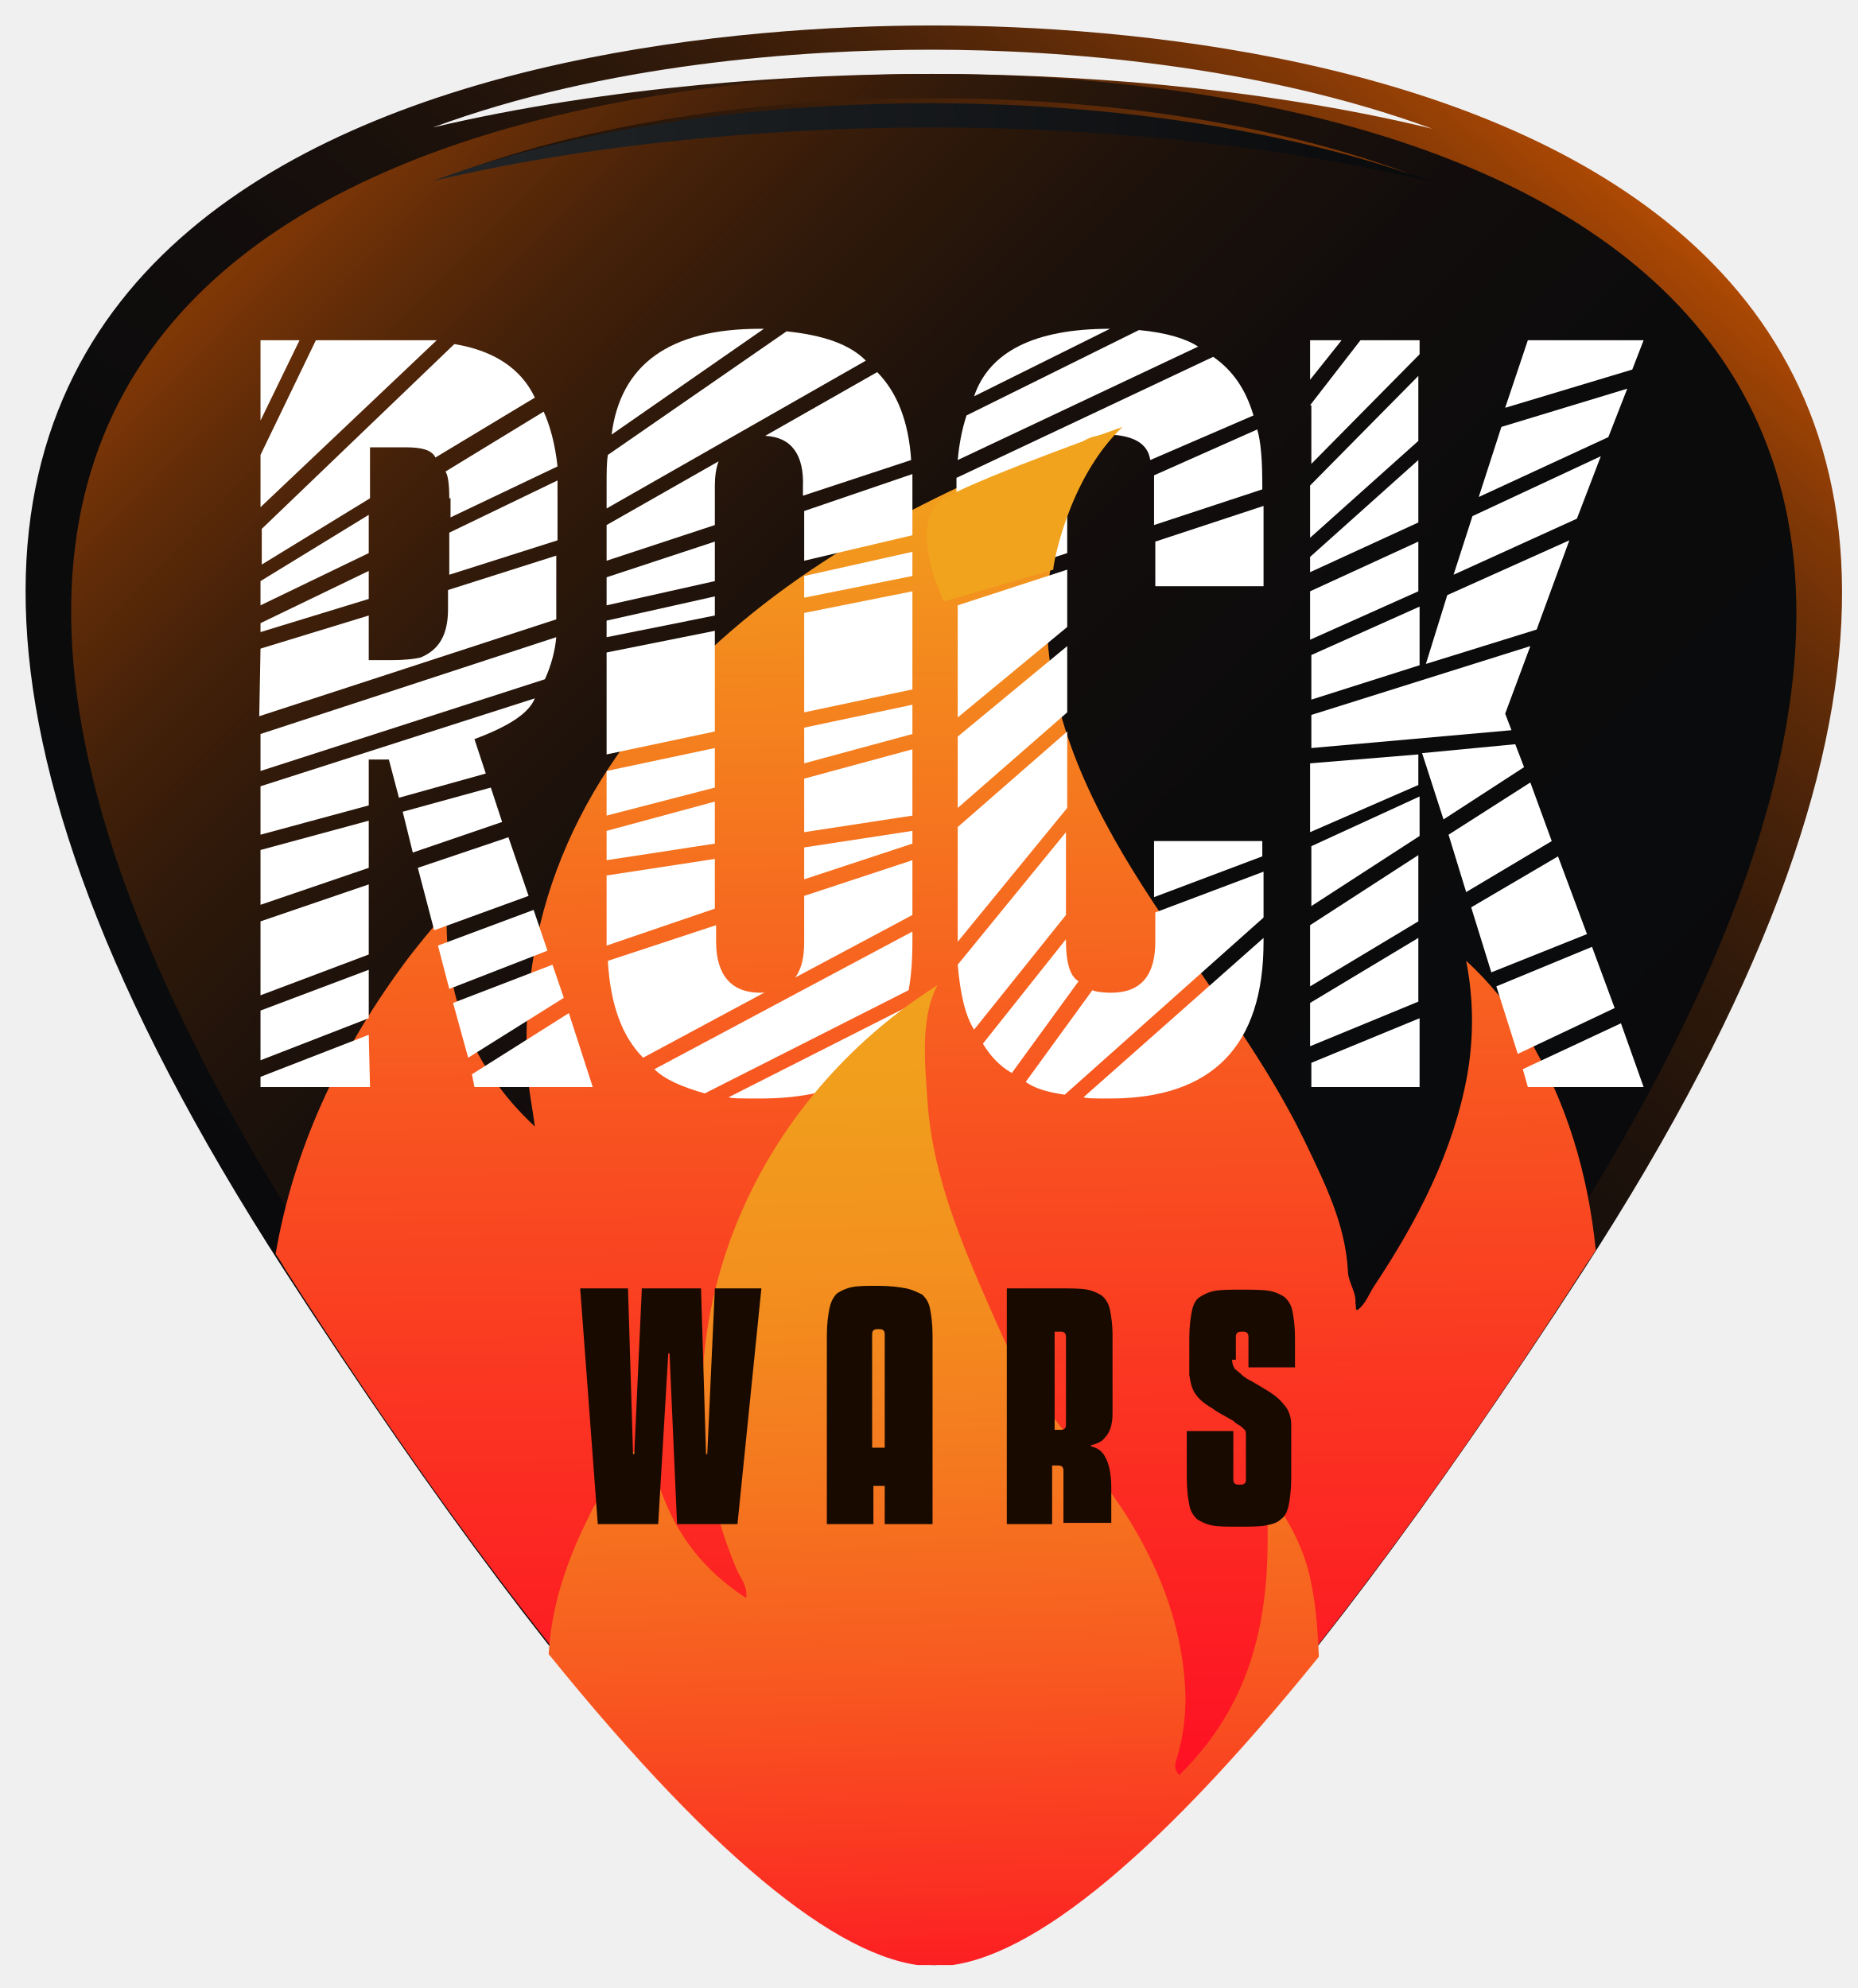
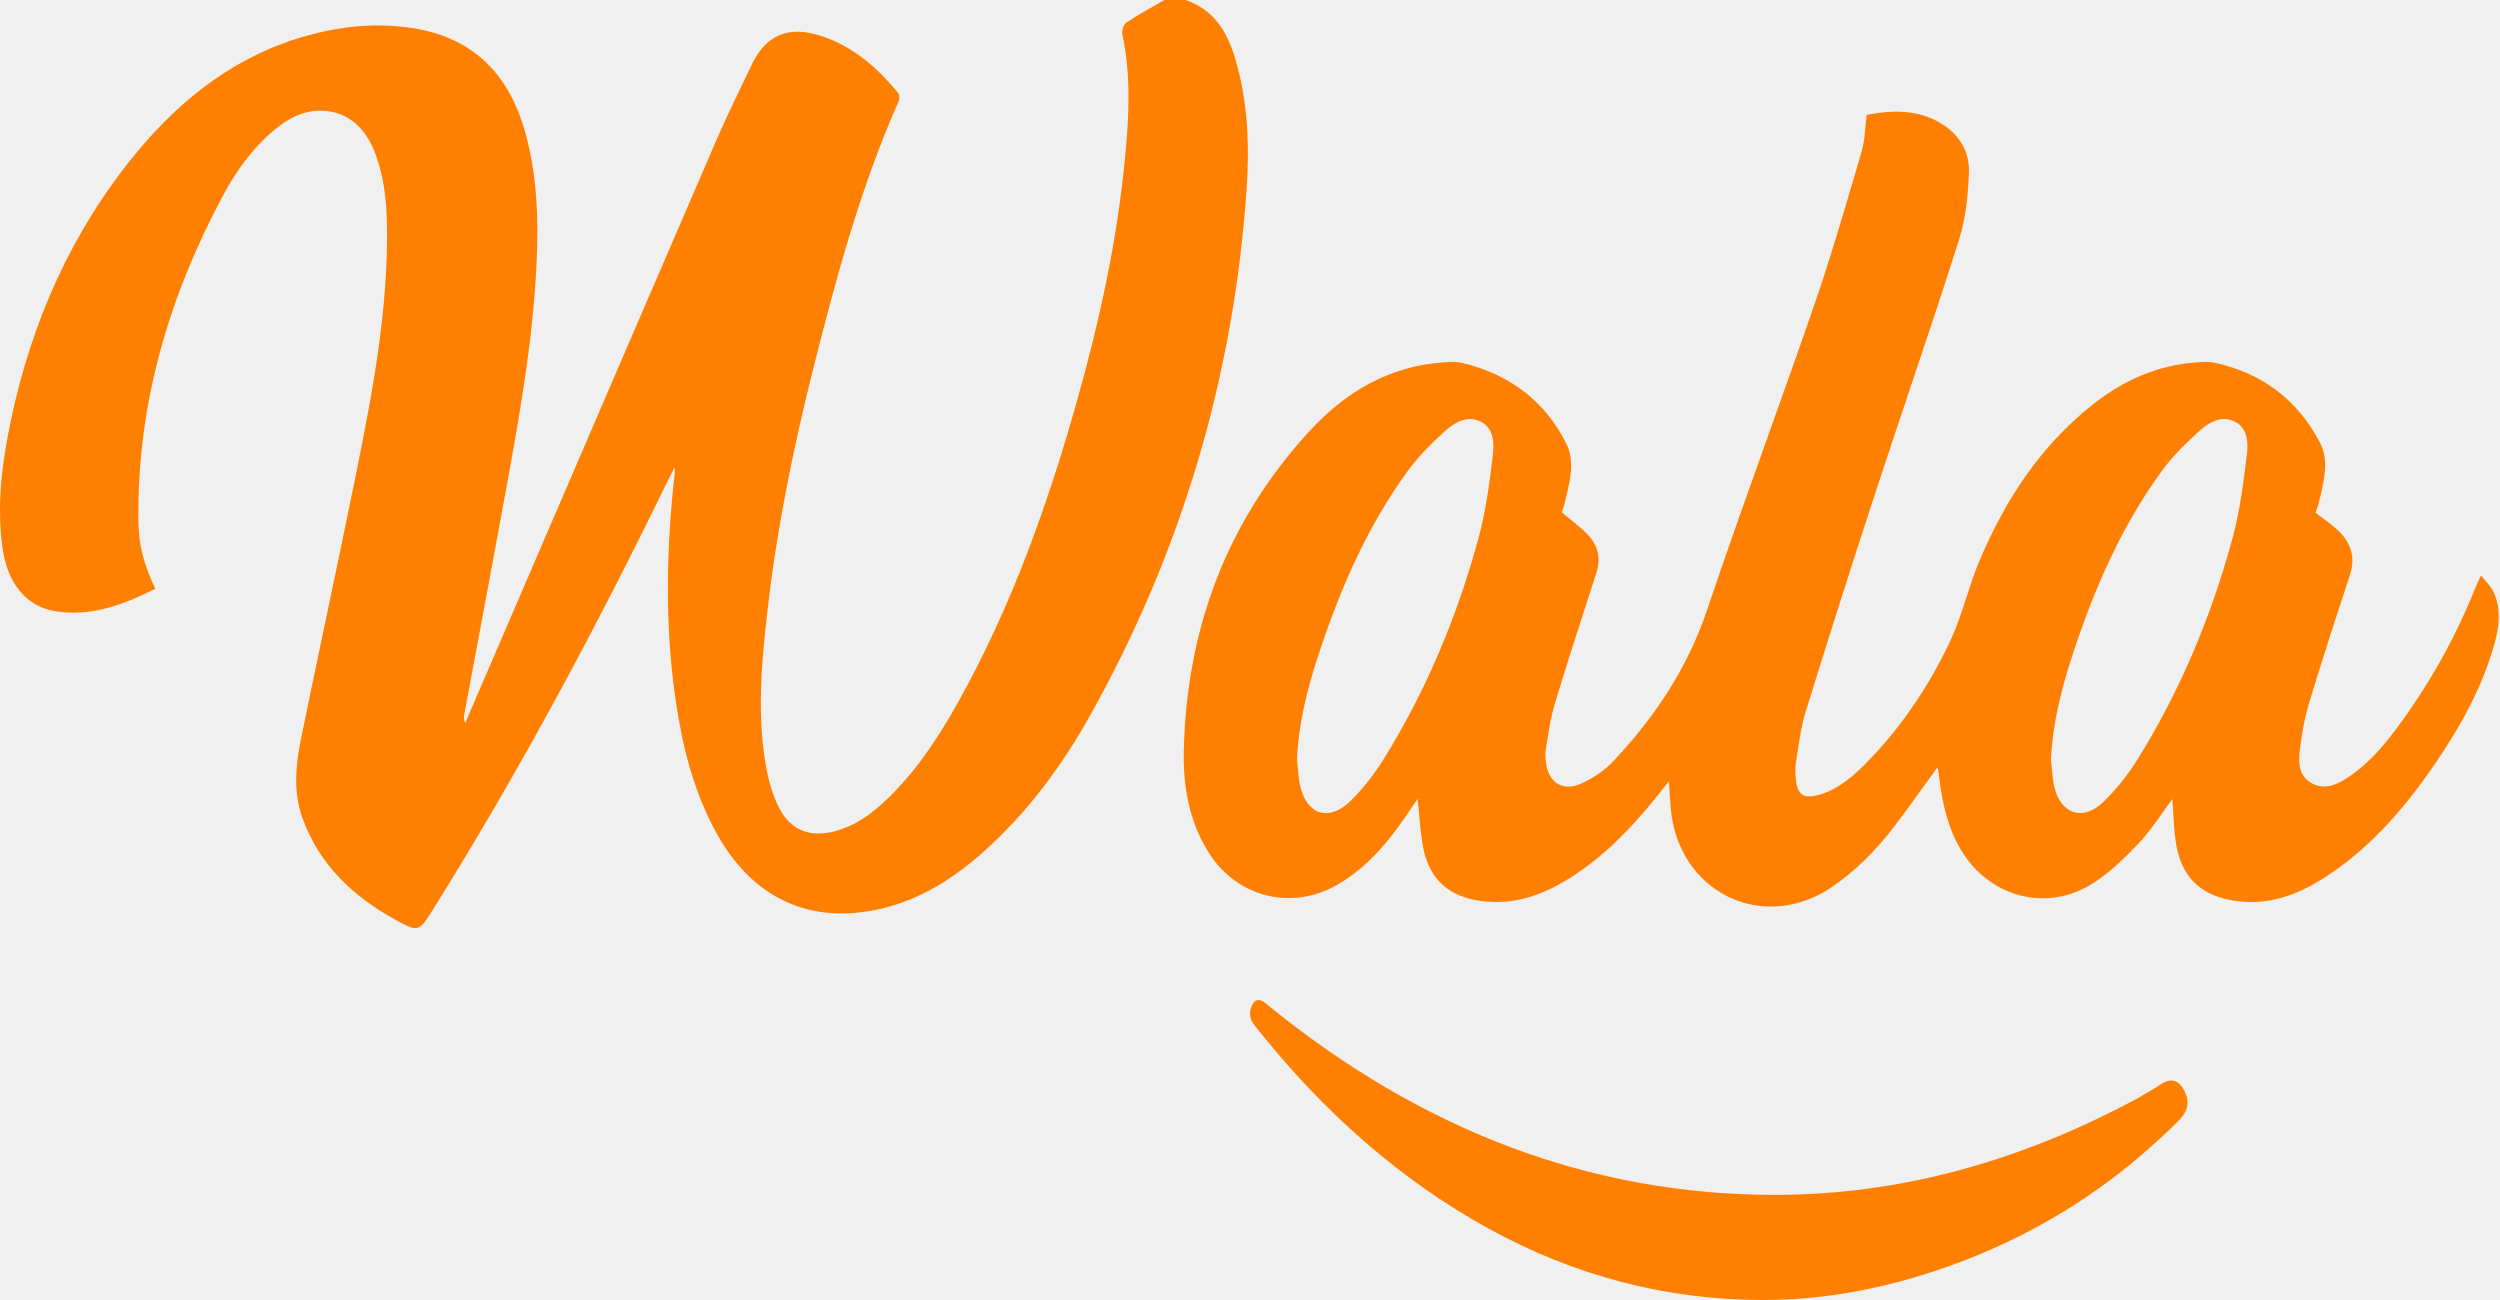
- <svg xmlns="http://www.w3.org/2000/svg" width="71" height="76" viewBox="0 0 71 76" fill="none">
-   <g clip-path="url(#clip0)">
-     <path d="M35.645 0.974C20.493 0.974 -16.69 5.992 10.872 48.572C22.657 66.792 30.979 75.123 35.693 75.123C40.407 75.123 48.728 66.744 60.513 48.572C88.123 5.992 50.748 0.974 35.645 0.974ZM35.596 2.826C30.594 2.826 23.379 3.264 16.548 4.872C23.138 2.436 30.594 1.9 35.596 1.9C40.599 1.9 48.103 2.485 54.741 4.921C47.91 3.264 40.647 2.826 35.596 2.826Z" fill="url(#paint0_linear)" />
-     <path d="M35.643 2.826C21.309 2.826 -13.757 7.551 11.785 47.5C11.881 47.695 12.025 47.841 12.121 48.036C15.921 53.931 19.385 58.754 22.415 62.505C28.284 69.813 32.757 73.272 35.691 73.272C38.625 73.272 43.051 69.862 48.919 62.602C51.998 58.803 55.461 53.979 59.309 48.036C59.453 47.792 59.597 47.549 59.742 47.354C85.043 7.551 49.929 2.826 35.643 2.826ZM35.643 3.751C40.405 3.751 47.524 4.287 53.825 6.626C47.283 5.018 40.405 4.628 35.643 4.628C30.881 4.628 24.051 5.018 17.557 6.577C23.81 4.287 30.881 3.751 35.643 3.751Z" fill="url(#paint1_linear)" />
-     <path d="M54.787 6.967C47.909 5.31 40.645 4.872 35.595 4.872C30.592 4.872 23.377 5.31 16.547 6.918C23.137 4.482 30.592 3.946 35.595 3.946C40.597 3.946 48.149 4.531 54.787 6.967Z" fill="url(#paint2_linear)" />
-     <path d="M60.992 47.792C60.848 48.036 60.656 48.28 60.511 48.523C56.471 54.808 52.815 59.874 49.592 63.869C43.435 71.469 38.77 75.074 35.691 75.074C32.565 75.074 27.899 71.421 21.694 63.723C18.471 59.728 14.863 54.71 10.871 48.474C10.775 48.28 10.63 48.085 10.534 47.938C11.208 43.992 12.891 40.339 15.344 36.977C15.873 36.246 16.451 35.564 17.076 34.833C16.98 38 17.99 40.777 20.443 43.067C20.347 42.336 20.203 41.654 20.154 40.923C19.818 34.687 22.271 29.377 27.081 24.895C31.41 20.851 36.797 18.269 42.522 16.223C42.618 16.174 42.714 16.223 42.81 16.174C42.57 16.418 42.329 16.808 42.137 17.051C40.357 19.39 39.828 22.021 40.068 24.797C40.453 28.598 42.329 31.91 44.494 35.126C46.322 37.903 48.39 40.582 49.833 43.554C50.602 45.162 51.42 46.769 51.517 48.572C51.517 49.01 51.853 49.4 51.805 49.839C51.853 49.936 51.757 50.228 51.998 49.985C52.238 49.741 52.334 49.449 52.527 49.157C54.21 46.623 55.557 43.992 56.086 41.069C56.327 39.657 56.327 38.195 56.038 36.733C56.952 37.562 57.673 38.487 58.299 39.462C59.934 42.19 60.704 44.967 60.992 47.792Z" fill="url(#paint3_linear)" />
-     <path d="M23.185 18.561C23.185 18.074 23.185 17.685 23.233 17.392L30.063 12.667C31.458 12.813 32.468 13.154 33.094 13.787L23.185 19.438V18.561ZM27.466 17.636C27.37 17.88 27.322 18.221 27.322 18.561V20.072L23.185 21.436V20.072L27.466 17.636ZM23.185 22.069L27.322 20.705V22.215L23.185 23.141V22.069ZM23.185 23.726L27.322 22.8V23.531L23.185 24.359V23.726ZM23.185 24.944L27.322 24.115V27.964L23.185 28.841V24.944ZM23.185 29.474L27.322 28.597V30.108L23.185 31.18V29.474ZM23.185 31.764L27.322 30.644V32.251L23.185 32.885V31.764ZM23.185 33.469L27.322 32.836V34.736L23.185 36.149V33.469ZM29.294 37.903L24.58 40.436C23.762 39.608 23.329 38.39 23.233 36.733L27.37 35.369V36.003C27.37 37.269 27.947 37.951 29.053 37.951C29.149 37.951 29.246 37.951 29.294 37.903ZM29.198 12.569L23.377 16.613C23.714 13.933 25.59 12.569 29.053 12.569H29.198ZM25.013 40.874L34.873 35.613V36.003C34.873 36.733 34.825 37.318 34.729 37.854L26.937 41.8C26.071 41.556 25.398 41.264 25.013 40.874ZM29.053 41.995C28.332 41.995 27.947 41.995 27.851 41.946L34.585 38.536C34.104 40.874 32.228 41.995 29.053 41.995ZM29.246 16.662L33.527 14.226C34.296 15.005 34.729 16.126 34.825 17.587L30.689 18.951V18.61C30.737 17.392 30.256 16.71 29.246 16.662ZM30.4 37.367C30.641 37.026 30.737 36.587 30.737 36.003V34.249L34.873 32.885V34.98L30.4 37.367ZM30.737 19.536L34.873 18.123V20.462L30.737 21.436V19.536ZM30.737 22.02L34.873 21.095V22.02L30.737 22.849V22.02ZM30.737 23.433L34.873 22.605V26.356L30.737 27.233V23.433ZM30.737 27.818L34.873 26.941V28.061L30.737 29.182V27.818ZM30.737 29.767L34.873 28.646V31.18L30.737 31.813V29.767ZM30.737 32.397L34.873 31.764V32.251L30.737 33.615V32.397Z" fill="white" />
-     <path d="M42.425 16.613C41.271 16.613 40.742 17.246 40.742 18.561V19L36.557 20.851V18.269L46.37 13.641C47.139 14.177 47.62 14.908 47.909 15.882L43.965 17.587C43.868 16.954 43.339 16.662 42.425 16.613ZM36.605 21.436L40.79 19.633V21.144L36.605 22.508V21.436ZM36.605 23.141L40.79 21.777V23.969L36.605 27.428V23.141ZM36.605 28.159L40.79 24.7V27.233L36.605 30.887V28.159ZM36.605 36.003V31.618L40.79 27.964V30.887L36.605 36.003ZM36.942 15.882L43.532 12.618C44.59 12.715 45.359 12.959 45.792 13.251L36.605 17.587C36.653 17.051 36.749 16.467 36.942 15.882ZM36.605 36.88L40.742 31.813V34.98L37.23 39.364C36.894 38.828 36.701 38 36.605 36.88ZM42.425 12.569L37.23 15.151C37.808 13.446 39.539 12.569 42.425 12.569ZM37.567 39.9L40.742 35.905V35.954C40.742 36.782 40.886 37.318 41.223 37.513L38.673 41.02C38.24 40.777 37.856 40.387 37.567 39.9ZM39.203 41.361L41.752 37.854C41.848 37.903 42.089 37.951 42.473 37.951C43.58 37.951 44.157 37.318 44.157 36.003V34.882L48.294 33.323V35.077L40.694 41.849C40.02 41.751 39.539 41.605 39.203 41.361ZM48.294 36.003C48.294 39.997 46.322 41.995 42.425 41.995C41.848 41.995 41.511 41.995 41.415 41.946L48.294 35.856V36.003ZM44.109 18.561C44.109 18.318 44.109 18.221 44.109 18.172L48.053 16.418C48.197 16.905 48.246 17.636 48.246 18.561V18.708L44.109 20.072V18.561ZM48.294 22.41H44.157V20.705L48.294 19.341V22.41ZM44.109 32.154H48.246V32.738L44.109 34.297V32.154Z" fill="white" />
-     <path d="M50.121 60.556C49.881 59.241 49.256 58.072 48.39 56.951C48.63 60.897 48.294 64.697 45.071 67.864C44.83 67.572 44.927 67.426 44.975 67.231C45.215 66.451 45.311 65.672 45.311 64.892C45.263 62.7 44.59 60.605 43.484 58.656C41.992 55.977 39.443 53.687 38.24 50.91C36.99 48.085 35.643 45.161 35.451 42.092C35.354 40.728 35.162 38.877 35.836 37.659C27.995 42.628 24.772 52.128 28.187 60.069C28.332 60.361 28.572 60.654 28.524 61.092C26.167 59.582 25.157 57.438 24.724 54.905C24.003 55.733 23.425 56.464 22.944 57.195C22.8 57.438 22.608 57.731 22.511 57.974C21.646 59.679 21.068 61.433 20.972 63.236C27.514 71.323 32.42 75.172 35.739 75.172C39.01 75.172 43.916 71.372 50.41 63.333C50.362 62.408 50.314 61.482 50.121 60.556Z" fill="url(#paint4_linear)" />
-     <path d="M29.101 49.254L28.187 58.267H25.878L25.59 51.739H25.542L25.157 58.267H22.848L22.175 49.254H24.003L24.195 55.587H24.243L24.532 49.254H26.793L26.985 55.587H27.033L27.322 49.254H29.101Z" fill="#190A00" />
-     <path d="M34.633 49.254C34.873 49.303 35.066 49.4 35.258 49.497C35.403 49.644 35.499 49.79 35.547 50.033C35.595 50.277 35.643 50.618 35.643 51.056V58.267H33.815V56.805H33.382V58.267H31.603V51.056C31.603 50.618 31.651 50.277 31.699 50.033C31.747 49.79 31.843 49.595 31.987 49.449C32.132 49.351 32.324 49.254 32.565 49.205C32.805 49.156 33.142 49.156 33.575 49.156C34.008 49.156 34.392 49.205 34.633 49.254ZM33.382 55.344H33.815V51.056C33.815 50.959 33.815 50.91 33.767 50.861C33.719 50.813 33.671 50.813 33.575 50.813C33.478 50.813 33.43 50.813 33.382 50.861C33.334 50.91 33.334 50.959 33.334 51.056V55.344H33.382Z" fill="#190A00" />
-     <path d="M40.309 58.267H38.481V49.254H40.501C40.934 49.254 41.319 49.254 41.56 49.303C41.8 49.351 41.992 49.449 42.137 49.546C42.281 49.692 42.377 49.839 42.425 50.082C42.474 50.326 42.522 50.618 42.522 51.056V54.028C42.522 54.467 42.425 54.759 42.233 54.954C42.137 55.1 41.944 55.197 41.704 55.246V55.295C41.944 55.344 42.137 55.49 42.233 55.685C42.377 55.928 42.474 56.318 42.474 56.854V58.218H40.646V56.269C40.646 56.172 40.646 56.123 40.597 56.074C40.549 56.026 40.501 56.026 40.405 56.026H40.213V58.267H40.309ZM40.309 54.662H40.501C40.597 54.662 40.646 54.662 40.694 54.613C40.742 54.564 40.742 54.515 40.742 54.418V51.154C40.742 51.056 40.742 51.008 40.694 50.959C40.646 50.91 40.597 50.91 40.501 50.91H40.309V54.662Z" fill="#190A00" />
-     <path d="M47.091 51.982C47.091 52.128 47.139 52.226 47.188 52.323C47.236 52.372 47.38 52.469 47.524 52.615L47.669 52.713C47.861 52.81 48.101 52.956 48.342 53.102C48.679 53.297 48.919 53.492 49.063 53.687C49.256 53.882 49.352 54.174 49.352 54.467C49.352 54.564 49.352 54.759 49.352 55.051V56.513C49.352 56.951 49.304 57.292 49.256 57.536C49.208 57.779 49.111 57.974 48.967 58.072C48.823 58.218 48.63 58.267 48.39 58.315C48.15 58.364 47.765 58.364 47.332 58.364C46.899 58.364 46.562 58.364 46.322 58.315C46.081 58.267 45.889 58.169 45.744 58.072C45.6 57.926 45.504 57.779 45.456 57.536C45.408 57.292 45.36 56.951 45.36 56.513V54.71H47.139V56.513C47.139 56.61 47.139 56.659 47.188 56.708C47.236 56.756 47.284 56.756 47.38 56.756C47.476 56.756 47.524 56.756 47.572 56.708C47.62 56.659 47.62 56.61 47.62 56.513V54.905C47.62 54.808 47.62 54.71 47.572 54.661C47.524 54.613 47.428 54.515 47.332 54.467C47.332 54.467 47.236 54.418 47.139 54.32C46.803 54.126 46.514 53.979 46.322 53.833C45.985 53.638 45.792 53.444 45.696 53.297C45.552 53.102 45.504 52.859 45.456 52.567C45.456 52.372 45.456 52.177 45.456 52.031V51.154C45.456 50.715 45.504 50.374 45.552 50.131C45.6 49.887 45.696 49.692 45.841 49.595C45.985 49.497 46.177 49.4 46.418 49.351C46.658 49.303 46.995 49.303 47.476 49.303C47.909 49.303 48.246 49.303 48.534 49.351C48.775 49.4 48.967 49.497 49.111 49.595C49.256 49.741 49.352 49.887 49.4 50.131C49.448 50.374 49.496 50.715 49.496 51.154V52.274H47.717V51.154C47.717 51.056 47.717 51.008 47.669 50.959C47.62 50.91 47.572 50.91 47.476 50.91C47.38 50.91 47.332 50.91 47.284 50.959C47.236 51.008 47.236 51.056 47.236 51.154V51.982H47.091Z" fill="#190A00" />
-     <path d="M9.957 17.392L12.073 13.008H15.873C16.354 13.008 16.643 13.008 16.691 13.008L9.957 19.39V17.392ZM9.957 13.008H11.448L9.957 16.077V13.008ZM15.489 17.1H14.142V19.049L10.005 21.582V20.218L17.365 13.154C18.856 13.397 19.914 14.079 20.443 15.2L16.643 17.49C16.499 17.197 16.114 17.1 15.489 17.1ZM9.957 22.215L14.094 19.682V21.144L9.957 23.141V22.215ZM9.957 24.797L14.094 23.531V25.236H14.96C15.489 25.236 15.873 25.187 16.066 25.139C16.787 24.846 17.124 24.262 17.124 23.287V22.556L21.261 21.241V23.238C21.261 23.433 21.261 23.579 21.261 23.677L9.909 27.38L9.957 24.797ZM9.957 23.823L14.094 21.826V22.897L9.957 24.164V23.823ZM9.957 28.061L21.261 24.359C21.213 24.895 21.068 25.431 20.828 25.967L9.957 29.474V28.061ZM14.863 29.036H14.094V30.79L9.957 31.91V30.059L20.443 26.697C20.203 27.282 19.433 27.769 18.134 28.256L18.567 29.572L15.248 30.497L14.863 29.036ZM9.957 32.495L14.094 31.374V33.177L9.957 34.59V32.495ZM9.957 35.223L14.094 33.81V36.49L9.957 38.049V35.223ZM9.957 38.633L14.094 37.074V38.926L9.957 40.533V38.633ZM14.142 41.556H9.957V41.167L14.094 39.559L14.142 41.556ZM15.392 31.033L18.759 30.108L19.192 31.423L15.777 32.592L15.392 31.033ZM15.97 33.177L19.433 32.008L20.203 34.249L16.595 35.564L15.97 33.177ZM16.739 36.149L20.395 34.785L20.924 36.344L17.172 37.805L16.739 36.149ZM17.172 19.049C17.172 18.513 17.124 18.172 17.028 18.026L20.78 15.736C21.02 16.272 21.213 16.954 21.309 17.831L17.22 19.779V19.049H17.172ZM17.172 20.364L21.309 18.367V20.656L17.172 21.972V20.364ZM17.317 38.341L21.116 36.88L21.549 38.146L17.894 40.436L17.317 38.341ZM22.656 41.556H18.134L18.038 41.069L21.742 38.731L22.656 41.556Z" fill="white" />
-     <path d="M50.073 15.492L51.998 13.008H54.258V13.544L50.121 17.733V15.492H50.073ZM50.073 13.008H51.276L50.073 14.518V13.008ZM50.073 18.561L54.21 14.372V16.856L50.073 20.559V18.561ZM50.073 21.29L54.21 17.587V19.974L50.073 21.874V21.29ZM50.073 22.605L54.21 20.705V22.605L50.073 24.456V22.605ZM54.258 25.431L50.121 26.746V25.041L54.258 23.19V25.431ZM58.491 24.7L57.529 27.282L57.77 27.915L50.121 28.597V27.331L58.491 24.7ZM50.073 29.182L54.21 28.841V30.01L50.073 31.813V29.182ZM54.258 31.959L50.121 34.639V32.349L54.258 30.449V31.959ZM50.073 35.369L54.21 32.69V35.223L50.073 37.708V35.369ZM50.073 38.341L54.21 35.856V38.292L50.073 39.997V38.341ZM54.258 41.556H50.121V40.631L54.258 38.926V41.556ZM54.354 28.792L57.914 28.451L58.251 29.328L55.172 31.326L54.354 28.792ZM54.499 25.382L55.316 22.751L59.982 20.656L58.732 24.067L54.499 25.382ZM55.365 31.91L58.491 29.913L59.309 32.154L56.038 34.103L55.365 31.91ZM56.279 19.731L61.185 17.441L60.271 19.828L55.557 21.972L56.279 19.731ZM56.23 34.687L59.549 32.739L60.656 35.71L57 37.172L56.23 34.687ZM61.473 16.71L56.519 19L57.385 16.32L62.195 14.859L61.473 16.71ZM57.192 37.708L60.848 36.197L61.714 38.536L58.01 40.29L57.192 37.708ZM58.395 13.008H62.82L62.387 14.128L57.529 15.59L58.395 13.008ZM62.82 41.556H58.395L58.203 40.874L61.954 39.12L62.82 41.556Z" fill="white" />
-     <path d="M42.906 16.321C42.906 16.321 37.808 18.123 36.172 19C34.537 19.877 36.076 22.995 36.076 22.995L40.261 21.777C40.213 21.777 40.79 18.318 42.906 16.321Z" fill="#F1A31D" />
-   </g>
+ <svg xmlns="http://www.w3.org/2000/svg" width="200" height="104" viewBox="0 0 200 104" fill="none">
+   <path fill-rule="evenodd" clip-rule="evenodd" d="M94.848 0C97.556 0.929 98.476 3.209 99.089 5.686C99.866 8.824 99.946 12.033 99.723 15.228C98.685 30.128 94.531 44.12 87.251 57.163C84.978 61.234 82.23 64.972 78.728 68.102C76.334 70.242 73.68 71.951 70.514 72.69C64.833 74.015 60.223 71.897 57.34 66.686C55.519 63.396 54.611 59.816 54.068 56.13C53.169 50.038 53.294 43.939 53.98 37.838C53.985 37.791 53.984 37.743 53.983 37.643L53.983 37.643C53.982 37.575 53.981 37.485 53.981 37.355C53.89 37.533 53.811 37.688 53.74 37.827L53.738 37.832L53.737 37.834C53.604 38.094 53.499 38.3 53.397 38.509C47.702 50.217 41.566 61.685 34.658 72.729C34.65 72.741 34.642 72.753 34.635 72.764L34.621 72.784L34.612 72.8L34.608 72.806C33.501 74.56 33.477 74.598 31.61 73.568C28.244 71.712 25.565 69.203 24.214 65.489C23.447 63.381 23.645 61.236 24.077 59.119C24.746 55.844 25.433 52.573 26.121 49.302C26.916 45.517 27.712 41.732 28.478 37.941C29.812 31.338 31.077 24.718 30.953 17.932C30.916 15.915 30.695 13.916 29.921 12.029C29.051 9.91 27.469 8.792 25.456 8.859C24.124 8.903 23.014 9.515 22.011 10.342C20.212 11.826 18.877 13.695 17.795 15.726C13.479 23.819 10.963 32.392 11.072 41.637C11.095 43.624 11.468 45.023 12.422 47.102C9.89 48.364 7.298 49.373 4.395 48.894C2.097 48.514 0.592 46.655 0.201 43.849C-0.282 40.376 0.167 36.951 0.885 33.563C2.555 25.692 5.734 18.504 10.877 12.264C14.574 7.779 19.026 4.344 24.742 2.803C27.504 2.058 30.317 1.803 33.154 2.272C37.935 3.063 40.736 6.008 42.011 10.556C42.955 13.921 43.086 17.363 42.937 20.828C42.656 27.331 41.485 33.713 40.315 40.094L40.315 40.094L40.242 40.489C39.595 44.018 38.936 47.546 38.277 51.073L38.277 51.074L38.277 51.075L38.277 51.077C37.892 53.136 37.507 55.196 37.125 57.255C37.092 57.431 37.104 57.616 37.223 57.829L37.866 56.336L38.956 53.806C40.463 50.306 41.97 46.807 43.477 43.307L43.479 43.301C48.075 32.624 52.672 21.948 57.282 11.278C57.956 9.716 58.694 8.182 59.431 6.647L59.431 6.647L59.431 6.646L59.432 6.645L59.432 6.644C59.662 6.166 59.892 5.687 60.12 5.208C61.251 2.828 63.011 2.046 65.552 2.831C68.164 3.638 70.135 5.356 71.836 7.418C71.956 7.564 71.984 7.899 71.904 8.079C68.873 14.905 66.931 22.08 65.112 29.292C63.52 35.605 62.204 41.976 61.446 48.446C60.926 52.891 60.491 57.355 61.377 61.809C61.562 62.741 61.861 63.679 62.278 64.531C63.185 66.383 64.729 67.021 66.735 66.513C68.231 66.134 69.469 65.301 70.588 64.28C73.129 61.959 75.001 59.127 76.662 56.153C80.907 48.551 83.807 40.412 86.163 32.065C87.971 25.659 89.383 19.167 90.013 12.529C90.324 9.254 90.484 5.976 89.782 2.716C89.722 2.437 89.895 1.944 90.122 1.794C90.837 1.32 91.584 0.894 92.331 0.469L92.331 0.469L92.332 0.469C92.604 0.313 92.877 0.158 93.148 0H94.848ZM133.511 62.504C131.304 65.356 129.026 67.947 126.121 69.897C123.812 71.445 121.355 72.473 118.473 72.077C115.999 71.738 114.414 70.433 113.891 67.982C113.699 67.078 113.617 66.15 113.535 65.207C113.497 64.778 113.459 64.346 113.41 63.911L113.342 64.01L113.272 64.111C113.163 64.266 113.048 64.432 112.937 64.6C111.35 67.003 109.589 69.251 107.059 70.74C103.382 72.905 98.944 71.809 96.682 68.189C95.126 65.7 94.639 62.9 94.703 60.049C94.923 50.289 98.15 41.656 104.805 34.441C107.644 31.363 111.114 29.303 115.422 28.994C115.954 28.956 116.516 28.921 117.026 29.044C120.715 29.938 123.545 32.03 125.272 35.414C126.01 36.859 125.622 38.422 125.247 39.932L125.205 40.098C125.188 40.17 125.17 40.242 125.153 40.313C125.112 40.482 125.056 40.647 125.006 40.797C124.993 40.837 124.98 40.876 124.968 40.914L124.958 40.945L124.946 40.984C125.165 41.17 125.385 41.348 125.603 41.525C126.081 41.912 126.547 42.29 126.967 42.713C127.827 43.581 128.099 44.628 127.709 45.834C127.552 46.32 127.394 46.806 127.237 47.293C126.271 50.275 125.306 53.257 124.398 56.256C124.111 57.203 123.95 58.19 123.789 59.175C123.749 59.419 123.71 59.663 123.668 59.907C123.602 60.288 123.635 60.699 123.69 61.087C123.908 62.611 125.023 63.334 126.447 62.705C127.381 62.292 128.309 61.689 129.008 60.952C132.363 57.411 135.003 53.452 136.583 48.747C138.125 44.16 139.754 39.601 141.383 35.043L141.383 35.043C142.673 31.431 143.964 27.819 145.211 24.192C146.395 20.749 147.423 17.252 148.449 13.756C148.609 13.214 148.768 12.671 148.928 12.129C149.11 11.513 149.17 10.862 149.233 10.178V10.178C149.263 9.854 149.294 9.523 149.338 9.185C151.345 8.809 153.372 8.726 155.26 9.855C156.738 10.739 157.576 12.137 157.515 13.8C157.449 15.616 157.256 17.494 156.711 19.215C155.42 23.288 154.061 27.34 152.701 31.392L152.7 31.397C151.795 34.095 150.89 36.793 150.005 39.498C148.107 45.298 146.257 51.115 144.45 56.944C144.15 57.914 143.994 58.929 143.839 59.942C143.789 60.275 143.738 60.606 143.682 60.937C143.612 61.35 143.621 61.786 143.654 62.207C143.763 63.603 144.276 63.963 145.604 63.561C147.058 63.121 148.183 62.163 149.224 61.114C152.042 58.272 154.257 54.978 155.968 51.391C156.519 50.236 156.917 49.011 157.316 47.783C157.643 46.776 157.971 45.768 158.383 44.798C160.423 39.999 163.215 35.705 167.352 32.415C169.844 30.433 172.645 29.166 175.87 28.981L175.934 28.977C176.336 28.954 176.751 28.93 177.138 29.013C180.933 29.822 183.785 31.96 185.579 35.373C186.321 36.784 185.957 38.313 185.604 39.796C185.566 39.955 185.528 40.114 185.492 40.272C185.454 40.438 185.395 40.6 185.334 40.769C185.305 40.85 185.275 40.933 185.246 41.02C185.421 41.154 185.598 41.285 185.774 41.416C186.163 41.704 186.551 41.992 186.91 42.311C188.043 43.318 188.489 44.515 187.985 46.039C186.858 49.446 185.748 52.86 184.712 56.296C184.339 57.532 184.128 58.83 183.975 60.116C183.865 61.044 183.925 62.052 184.861 62.614C185.792 63.171 186.727 62.894 187.583 62.356C189.746 60.998 191.247 59.002 192.674 56.956C194.849 53.836 196.646 50.505 198.051 46.966C198.11 46.819 198.178 46.676 198.276 46.47C198.334 46.35 198.401 46.208 198.482 46.032C198.62 46.212 198.758 46.374 198.888 46.526L198.889 46.527L198.889 46.527L198.889 46.527C199.153 46.836 199.385 47.107 199.518 47.42C200.075 48.726 199.947 50.078 199.58 51.415C198.616 54.924 196.875 58.06 194.845 61.039C192.537 64.425 189.907 67.532 186.483 69.866C184.238 71.396 181.832 72.446 179.015 72.097C176.06 71.73 174.433 70.16 174.039 67.205C173.941 66.464 173.898 65.716 173.854 64.964C173.835 64.618 173.815 64.272 173.789 63.926C173.516 64.291 173.252 64.665 172.989 65.038L172.989 65.038L172.989 65.038L172.989 65.038C172.392 65.883 171.797 66.726 171.093 67.467C169.953 68.667 168.728 69.863 167.333 70.727C163.743 72.952 159.308 71.803 157.029 68.234C155.906 66.475 155.428 64.508 155.171 62.47L155.169 62.452C155.131 62.149 155.093 61.846 155.046 61.545C155.042 61.513 155.014 61.483 154.991 61.458C154.981 61.448 154.971 61.438 154.965 61.428C154.609 61.917 154.256 62.408 153.904 62.9L153.903 62.901C153.106 64.011 152.308 65.121 151.474 66.204C150.052 68.052 148.422 69.707 146.476 71.013C141.278 74.498 134.816 71.688 133.762 65.477C133.655 64.849 133.618 64.208 133.578 63.525C133.559 63.196 133.54 62.856 133.511 62.504ZM164.144 61.466C164.123 61.236 164.102 61.006 164.075 60.777C164.205 58 164.852 55.339 165.696 52.724C167.422 47.376 169.618 42.24 172.949 37.672C173.806 36.497 174.872 35.452 175.955 34.471C176.706 33.791 177.692 33.208 178.743 33.709C179.791 34.209 179.868 35.368 179.754 36.316C179.48 38.579 179.194 40.866 178.6 43.059C176.901 49.333 174.409 55.296 170.957 60.82C170.2 62.031 169.281 63.183 168.253 64.172C166.636 65.728 164.863 65.135 164.35 62.956C164.236 62.47 164.19 61.968 164.144 61.466ZM103.761 60.698C103.785 60.918 103.802 61.139 103.819 61.361C103.857 61.844 103.895 62.327 103.996 62.797C104.514 65.197 106.31 65.785 108.063 64.056C109.04 63.093 109.913 61.98 110.639 60.815C114.086 55.287 116.578 49.326 118.279 43.052C118.867 40.886 119.164 38.628 119.431 36.393C119.547 35.421 119.499 34.219 118.413 33.708C117.329 33.198 116.328 33.824 115.557 34.525C114.497 35.489 113.462 36.523 112.62 37.677C109.306 42.222 107.121 47.333 105.393 52.65C104.544 55.261 103.892 57.922 103.761 60.698ZM101.345 80.344C100.797 79.853 100.398 79.888 100.149 80.449C100.05 80.659 100 80.869 100 81.079C100 81.43 100.149 81.78 100.448 82.131C105.928 89.07 112.13 94.45 119.054 98.27C125.979 102.09 133.326 104 141.097 104C146.129 104 151.285 103.019 156.565 101.056C161.845 99.093 166.628 96.325 170.912 92.75C172.307 91.558 173.452 90.507 174.349 89.596C175.046 88.895 175.183 88.124 174.76 87.283C174.337 86.442 173.751 86.231 173.004 86.652C172.805 86.792 172.469 87.002 171.995 87.283C171.522 87.563 171.161 87.773 170.912 87.914C161.397 93.03 151.758 95.589 141.994 95.589C127.348 95.589 113.799 90.507 101.345 80.344Z" fill="url(#paint0_linear)" />
  <defs>
-     <linearGradient id="paint0_linear" x1="60.91" y1="-2.738" x2="6.391" y2="60.858" gradientUnits="userSpaceOnUse">
-       <stop stop-color="#FF6800" />
-       <stop offset="0.042" stop-color="#D15702" />
-       <stop offset="0.088" stop-color="#A84704" />
-       <stop offset="0.139" stop-color="#823806" />
-       <stop offset="0.195" stop-color="#612C08" />
-       <stop offset="0.256" stop-color="#452109" />
-       <stop offset="0.325" stop-color="#2F190A" />
-       <stop offset="0.405" stop-color="#1E120B" />
-       <stop offset="0.503" stop-color="#120D0C" />
-       <stop offset="0.639" stop-color="#0B0B0C" />
-       <stop offset="1" stop-color="#090A0C" />
+     <linearGradient id="paint0_linear" x1="0" y1="0" x2="0" y2="104" gradientUnits="userSpaceOnUse">
+       <stop stop-color="#FF8000" />
+       <stop offset="1" stop-color="#FF8000" />
    </linearGradient>
-     <linearGradient id="paint1_linear" x1="4.116" y1="-2.301" x2="64.463" y2="57.283" gradientUnits="userSpaceOnUse">
-       <stop stop-color="#FF6800" />
-       <stop offset="0.042" stop-color="#D15702" />
-       <stop offset="0.088" stop-color="#A84704" />
-       <stop offset="0.139" stop-color="#823806" />
-       <stop offset="0.195" stop-color="#612C08" />
-       <stop offset="0.256" stop-color="#452109" />
-       <stop offset="0.325" stop-color="#2F190A" />
-       <stop offset="0.405" stop-color="#1E120B" />
-       <stop offset="0.503" stop-color="#120D0C" />
-       <stop offset="0.639" stop-color="#0B0B0C" />
-       <stop offset="1" stop-color="#090A0C" />
-     </linearGradient>
-     <linearGradient id="paint2_linear" x1="16.572" y1="5.454" x2="54.77" y2="5.454" gradientUnits="userSpaceOnUse">
-       <stop stop-color="#212528" />
-       <stop offset="1" stop-color="#090A0C" />
-     </linearGradient>
-     <linearGradient id="paint3_linear" x1="35.431" y1="17.212" x2="36.083" y2="76.729" gradientUnits="userSpaceOnUse">
-       <stop stop-color="#F1A31D" />
-       <stop offset="0.29" stop-color="#F66B1F" />
-       <stop offset="0.622" stop-color="#FB3222" />
-       <stop offset="0.869" stop-color="#FE0E23" />
-       <stop offset="1" stop-color="#FF0024" />
-     </linearGradient>
-     <linearGradient id="paint4_linear" x1="34.876" y1="35.448" x2="36.175" y2="80.194" gradientUnits="userSpaceOnUse">
-       <stop stop-color="#F1A31D" />
-       <stop offset="0.136" stop-color="#F19E1D" />
-       <stop offset="0.295" stop-color="#F3901E" />
-       <stop offset="0.467" stop-color="#F5781F" />
-       <stop offset="0.647" stop-color="#F85720" />
-       <stop offset="0.832" stop-color="#FB2D22" />
-       <stop offset="1" stop-color="#FF0024" />
-     </linearGradient>
-     <clipPath id="clip0">
-       <rect width="69.458" height="74.149" fill="white" transform="translate(0.962036 0.974365)" />
-     </clipPath>
  </defs>
</svg>
